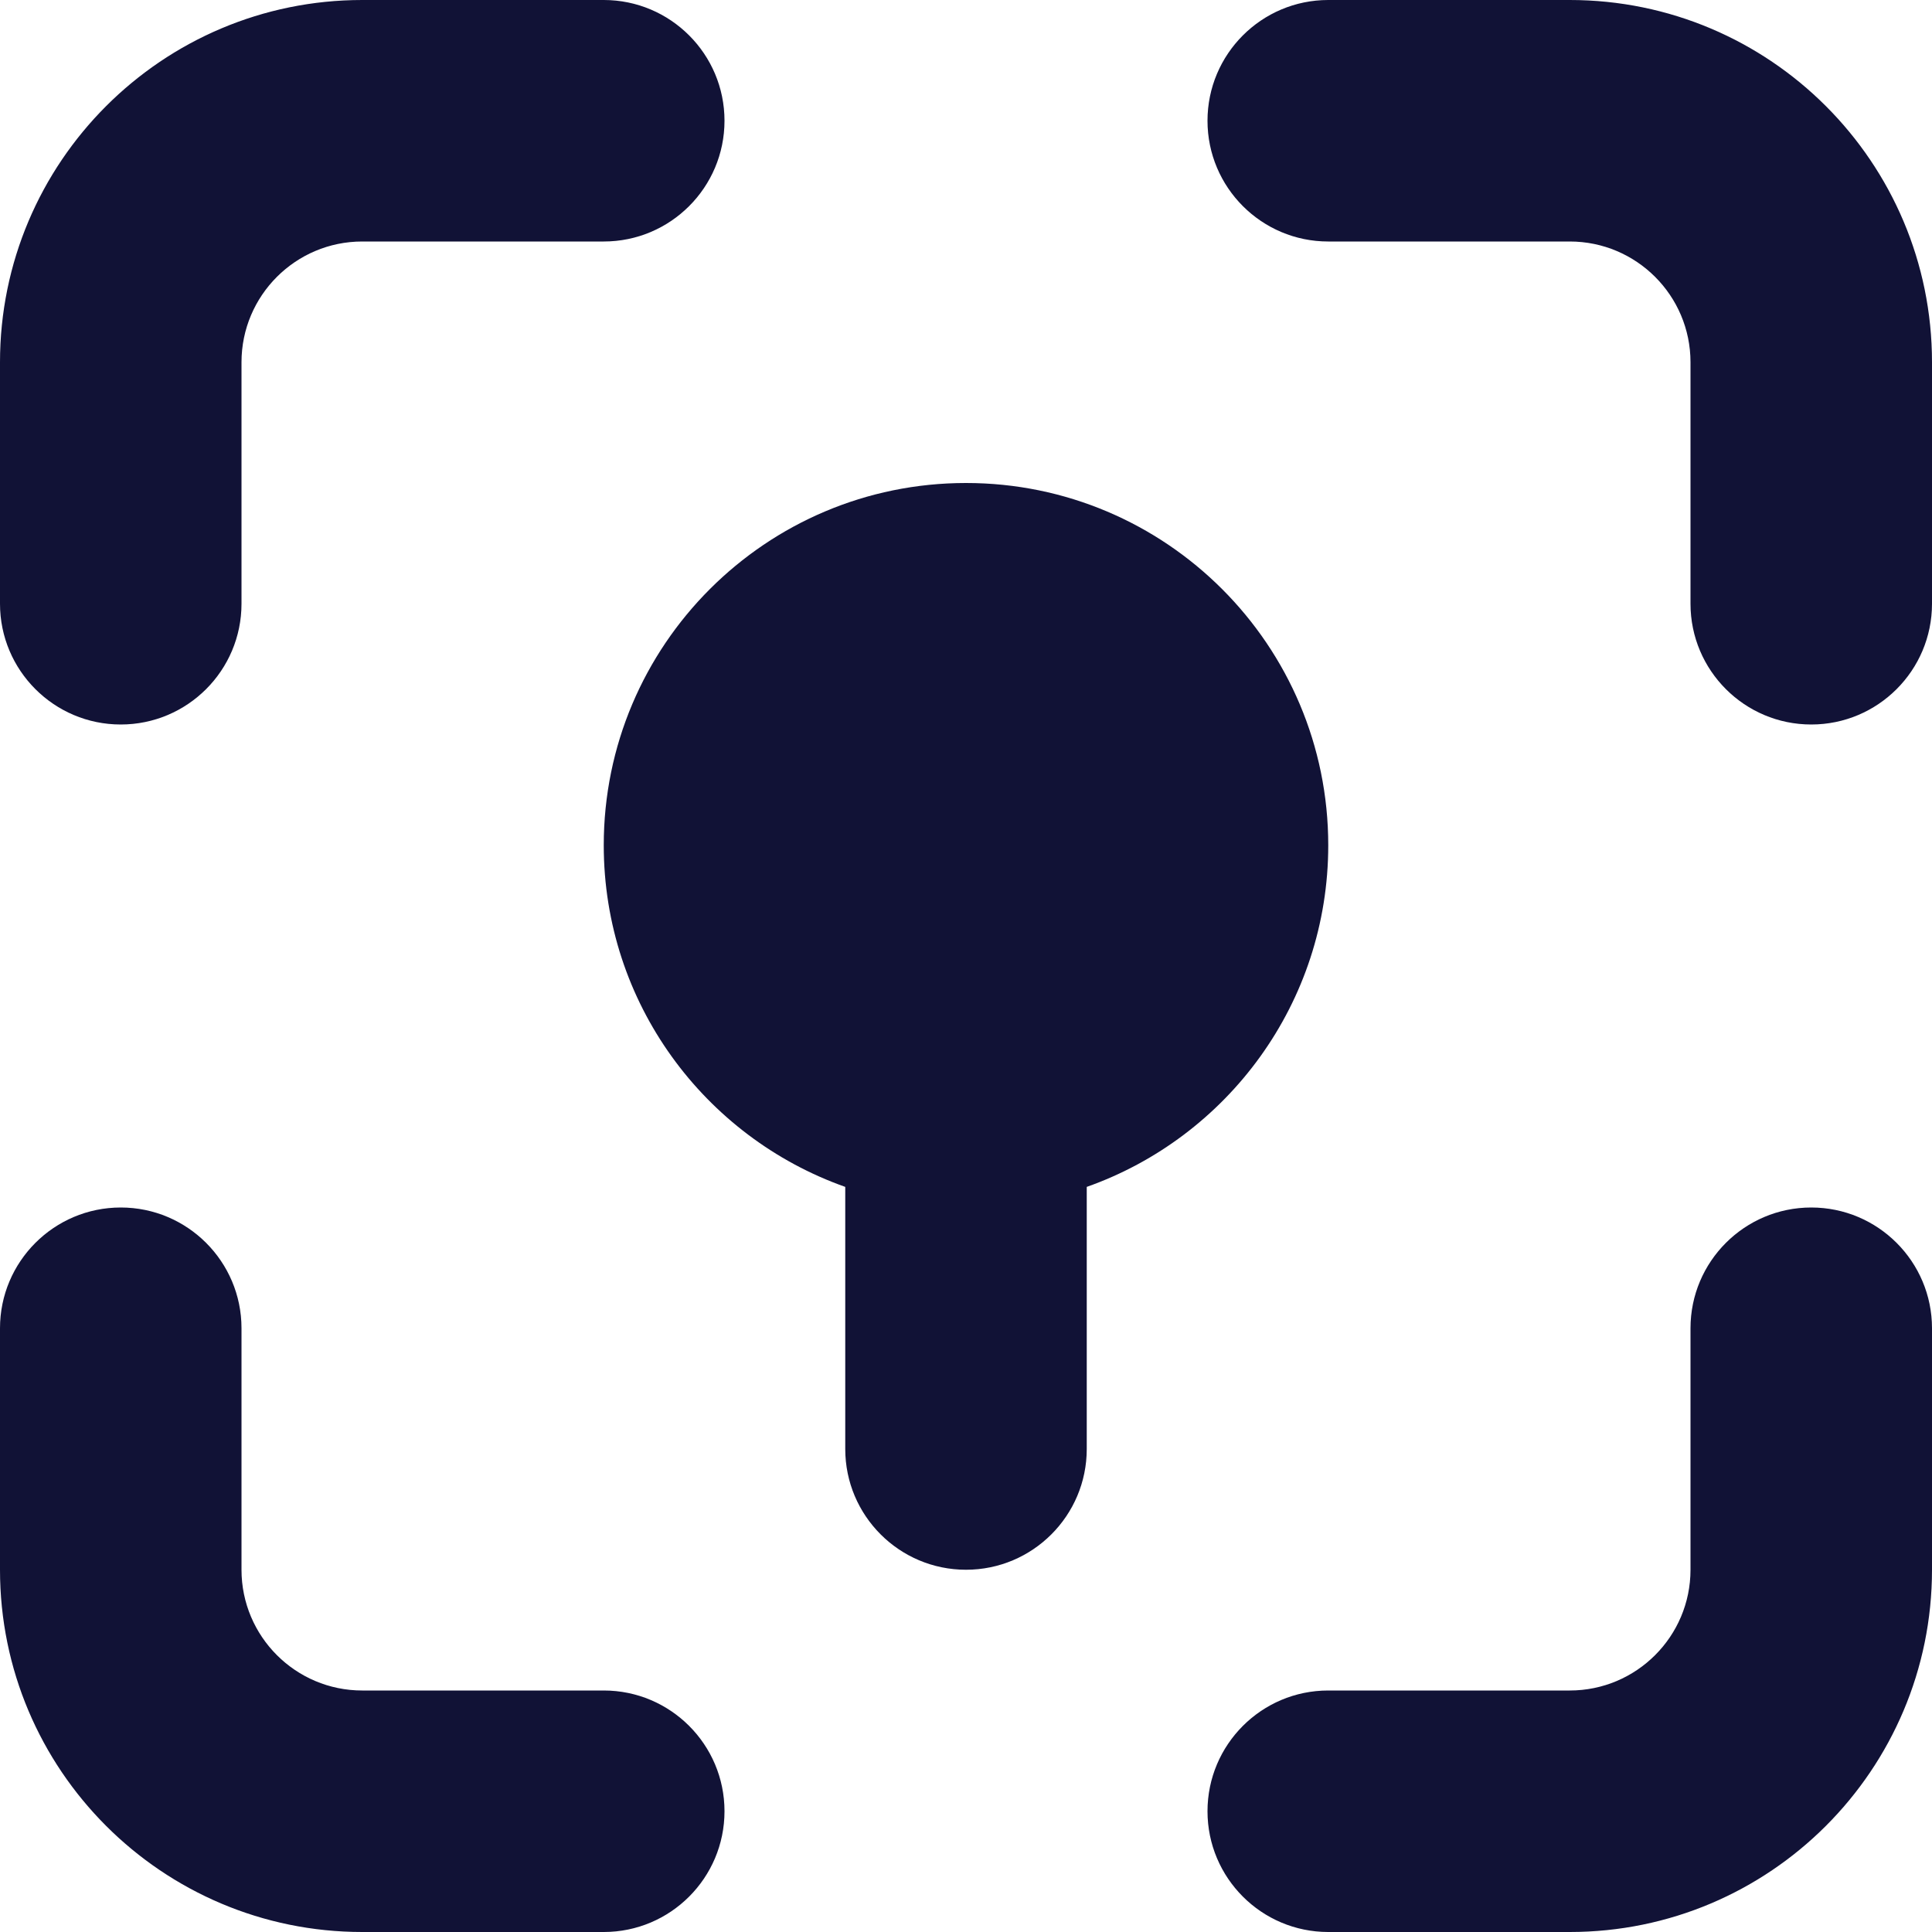
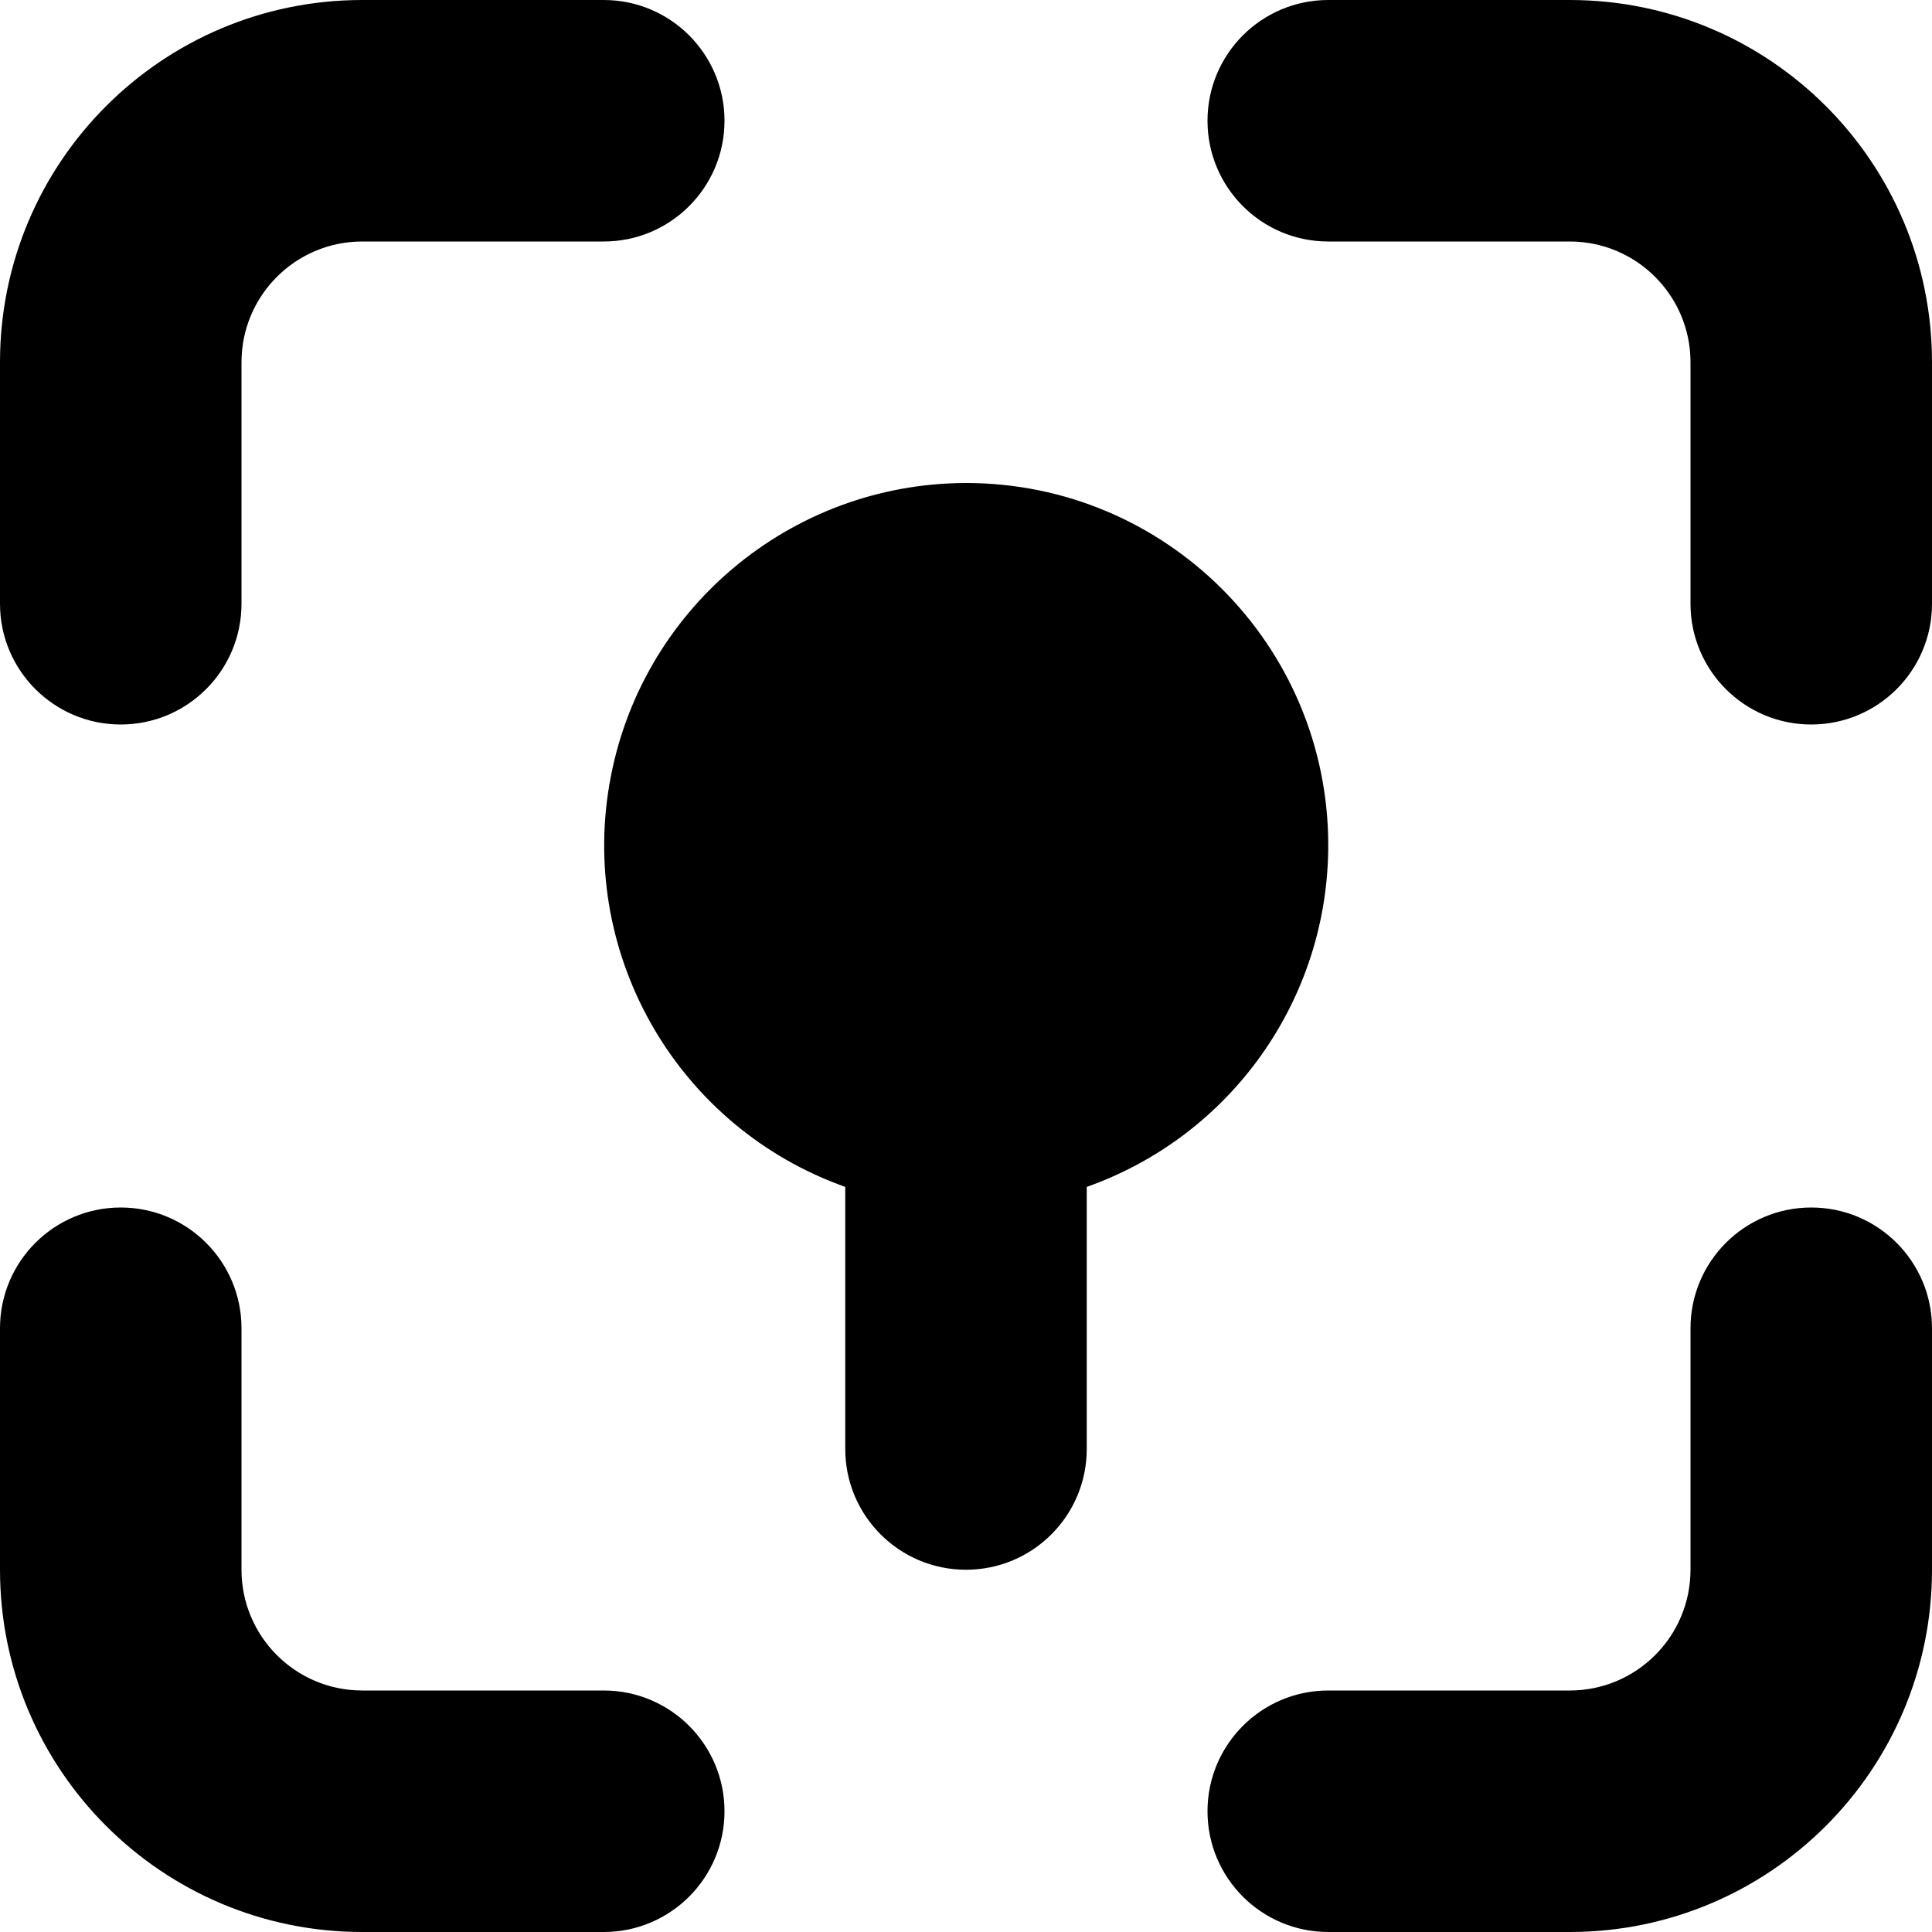
- <svg xmlns="http://www.w3.org/2000/svg" viewBox="0 0 24 24" fill="none">
-   <path d="M3 4.5V7.5C3 8.328 2.328 9 1.5 9C0.672 9 0 8.328 0 7.5V4.5C0 2.015 2.015 0 4.5 0H7.5C8.328 0 9 0.672 9 1.5C9 2.328 8.328 3 7.5 3H4.5C3.672 3 3 3.672 3 4.5Z" fill="#111236" />
-   <path d="M16.5 0H19.5C21.985 0 24 2.015 24 4.5V7.5C24 8.328 23.328 9 22.5 9C21.672 9 21 8.328 21 7.5V4.5C21 3.672 20.328 3 19.5 3H16.5C15.672 3 15 2.328 15 1.5C15 0.672 15.672 0 16.5 0Z" fill="#111236" />
-   <path d="M3 16.5V19.5C3 20.328 3.672 21 4.5 21H7.5C8.328 21 9 21.672 9 22.5C9 23.328 8.328 24 7.5 24H4.5C2.015 24 0 21.985 0 19.5V16.5C0 15.672 0.672 15 1.5 15C2.328 15 3 15.672 3 16.5Z" fill="#111236" />
-   <path d="M24 16.5V19.5C24 21.985 21.985 24 19.5 24H16.5C15.672 24 15 23.328 15 22.5C15 21.672 15.672 21 16.5 21H19.5C20.328 21 21 20.328 21 19.5V16.5C21 15.672 21.672 15 22.5 15C23.328 15 24 15.672 24 16.5Z" fill="#111236" />
-   <path d="M16.5 10.5C16.5 12.459 15.248 14.126 13.5 14.744V18C13.5 18.828 12.828 19.5 12 19.5C11.172 19.5 10.5 18.828 10.5 18V14.744C8.752 14.126 7.5 12.459 7.5 10.5C7.5 8.015 9.515 6 12 6C14.485 6 16.5 8.015 16.5 10.5Z" fill="#111236" />
+ <svg xmlns="http://www.w3.org/2000/svg" viewBox="0 0 24 24">
+   <path d="M3 4.5v3a1.5 1.5 0 1 1-3 0v-3A4.5 4.5 0 0 1 4.5 0h3a1.5 1.5 0 1 1 0 3h-3A1.5 1.5 0 0 0 3 4.5zM16.5 0h3A4.5 4.5 0 0 1 24 4.5v3a1.5 1.5 0 0 1-3 0v-3A1.5 1.5 0 0 0 19.5 3h-3a1.5 1.5 0 0 1 0-3zM3 16.5v3A1.5 1.5 0 0 0 4.5 21h3a1.5 1.5 0 0 1 0 3h-3A4.5 4.5 0 0 1 0 19.5v-3a1.5 1.5 0 0 1 3 0zM24 16.5v3a4.5 4.5 0 0 1-4.5 4.5h-3a1.5 1.5 0 0 1 0-3h3a1.5 1.5 0 0 0 1.5-1.5v-3a1.5 1.5 0 0 1 3 0zM16.5 10.5a4.502 4.502 0 0 1-3 4.244V18a1.5 1.5 0 0 1-3 0v-3.256A4.502 4.502 0 0 1 12 6a4.5 4.5 0 0 1 4.5 4.5z" />
</svg>
